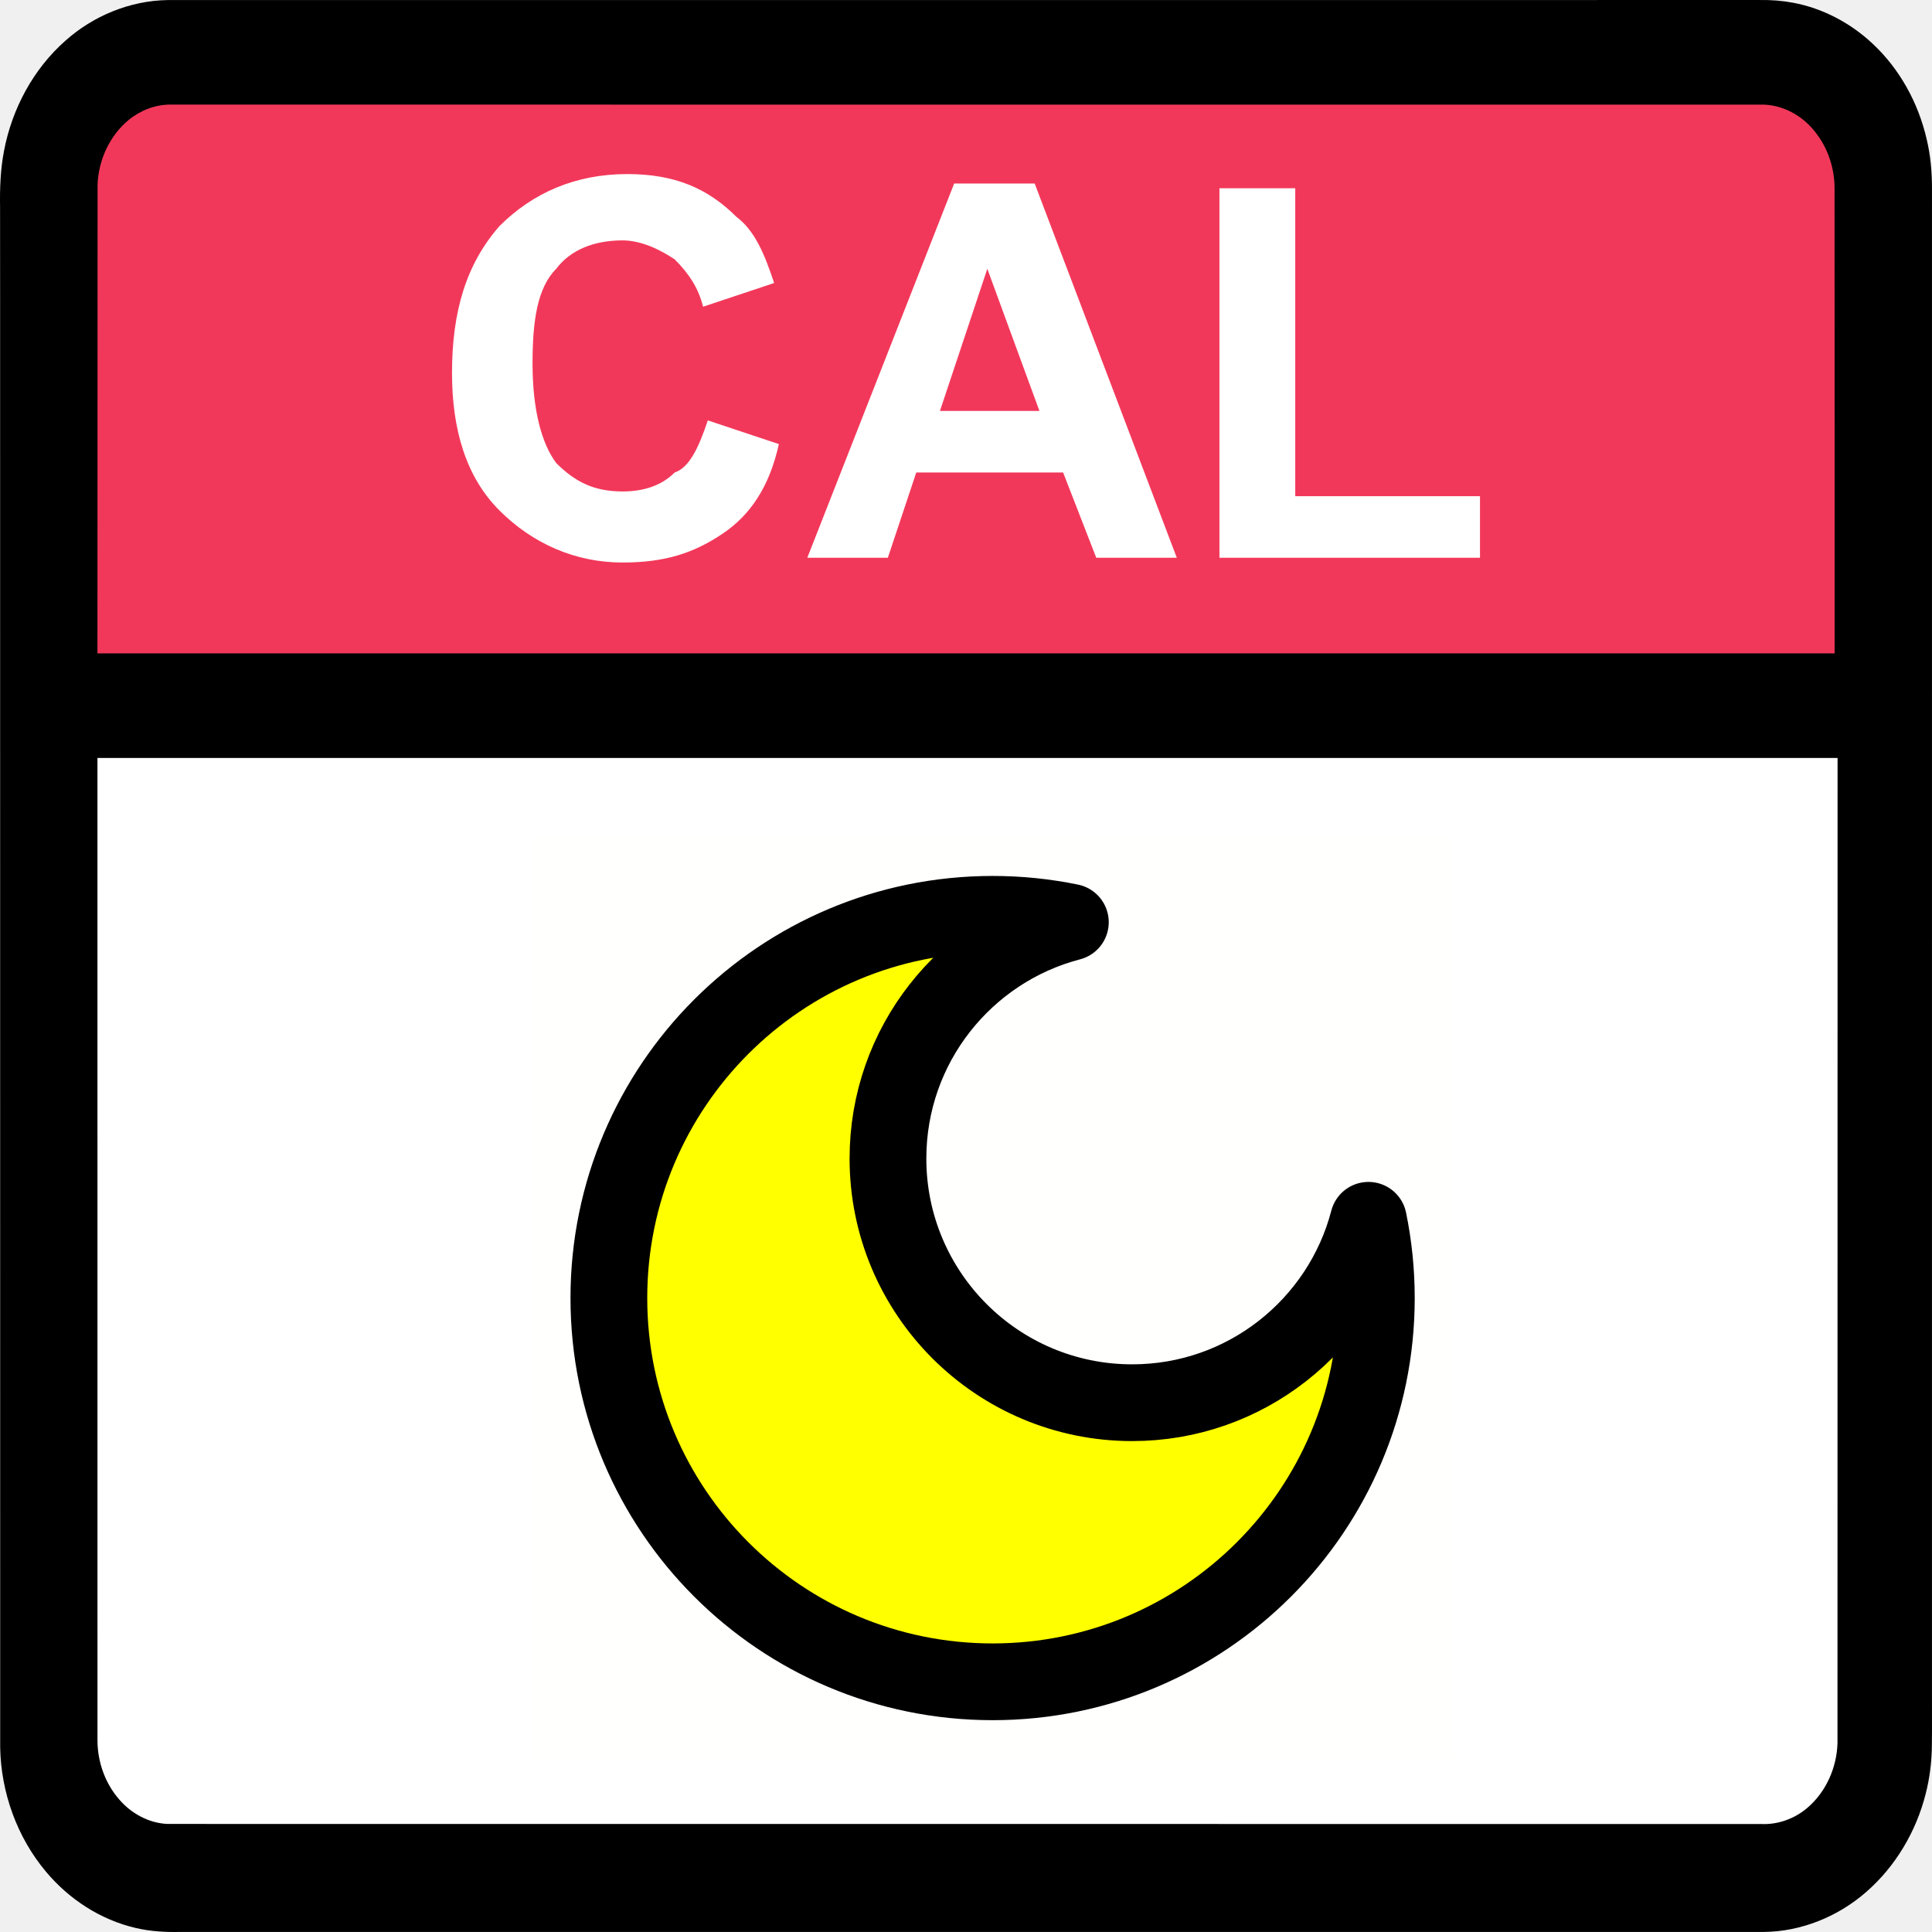
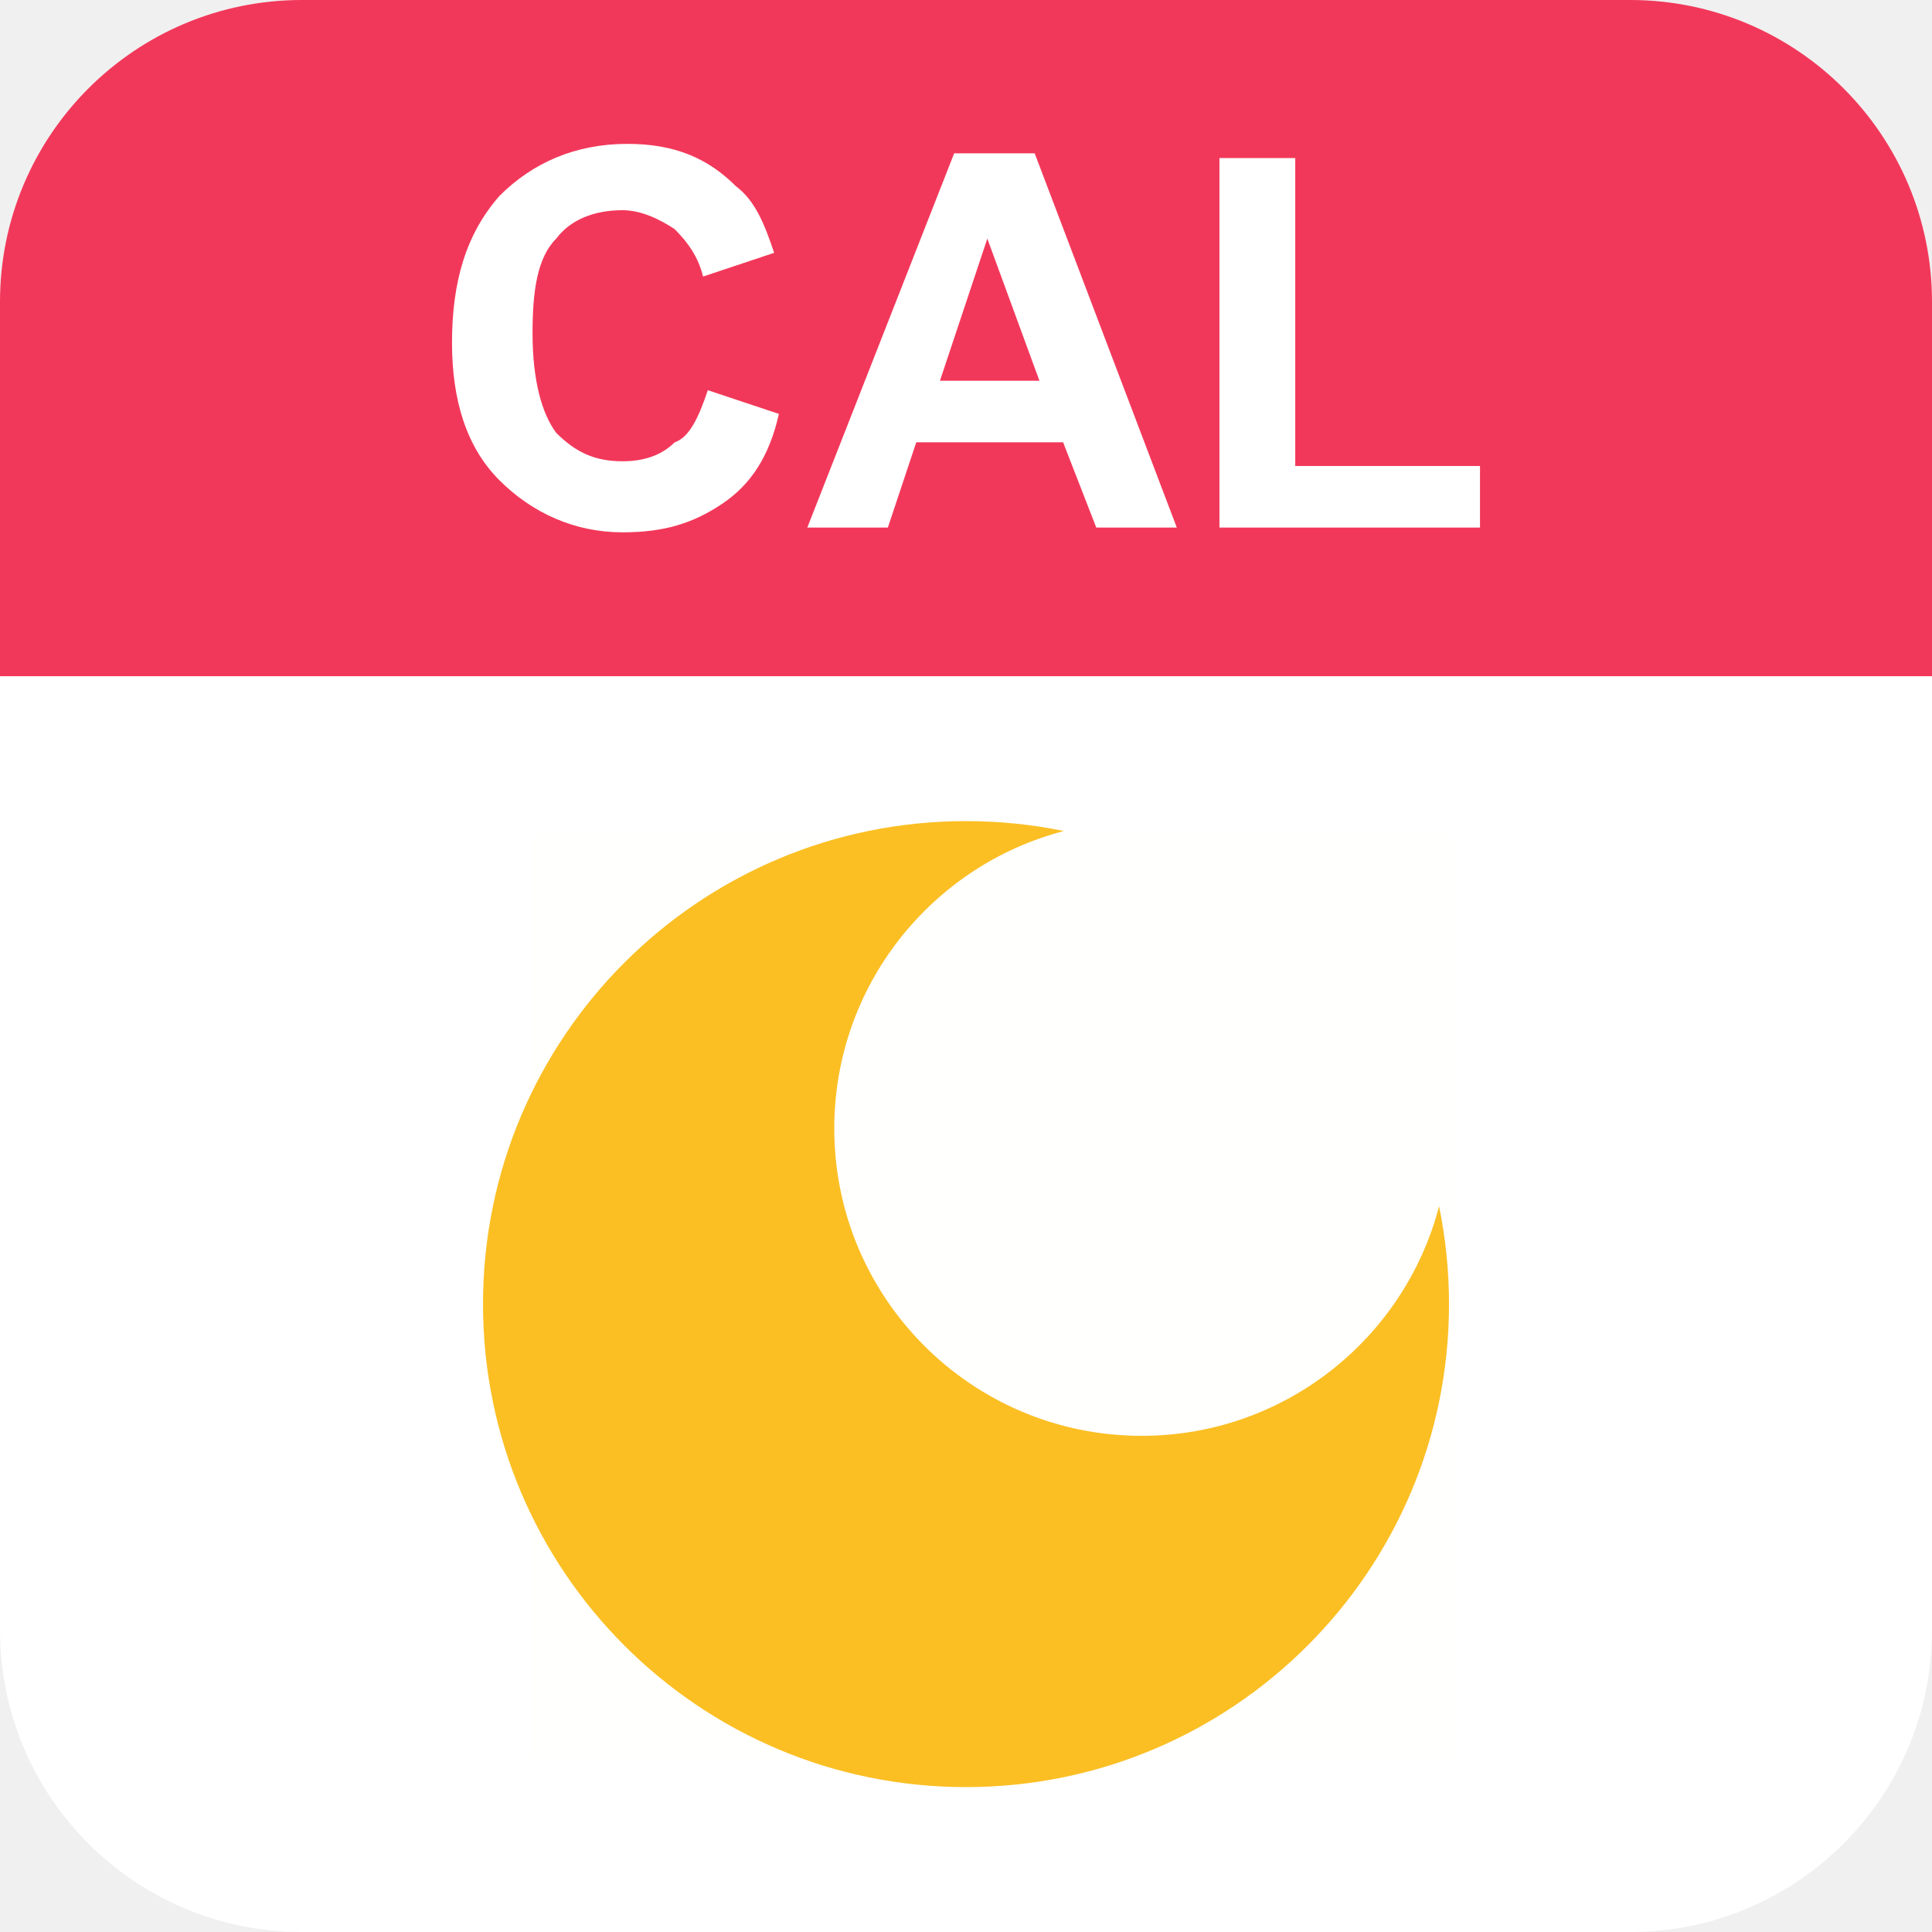
- <svg xmlns="http://www.w3.org/2000/svg" width="800" height="800" viewBox="0 0 1024 1024" class="icon" version="1.1" id="svg21" xml:space="preserve">
+ <svg xmlns="http://www.w3.org/2000/svg" width="800px" height="800px" viewBox="0 0 1024 1024" class="icon" version="1.1" id="svg21" xml:space="preserve">
  <defs id="defs25" />
-   <path d="M 992,93.23 C 992,62.46 969.563,37.12 942.317,37.12 H 81.683 C 54.437,37.12 32,62.46 32,93.23 v 260.05 h 960 z" fill="#f2385a" id="path9" style="stroke-width:1.063" />
-   <path d="M 32,930.024 C 32,960.501 54.434,985.6 81.675,985.6 H 943.78 c 27.241,0 49.675,-25.099 49.675,-55.576 V 390.4 H 32 Z" fill="#ffffff" id="path11" style="stroke-width:1.058" />
-   <path id="path13" style="stroke-width:1.038" d="M 932.905,0.011 C 651.535,0.02 370.166,0.024 88.797,0.036 68.926,0.343 49.438,8.375 34.664,21.58 17.621,36.618 6.353,57.691 2.135,79.936 0.222,89.808 -0.129,99.902 0.036,109.933 c 0.052,33.443 0.009,66.886 0.024,100.329 0.004,238.685 0.014,477.371 0.037,716.056 0.457,23.758 8.916,47.419 24.224,65.665 12.204,14.614 28.998,25.585 47.622,29.886 7.818,1.845 15.897,2.278 23.905,2.093 0.392,0 1.189,7e-4 1.736,0 279.064,0.01 558.129,0.02 837.193,0.01 19.89,-0.159 39.403,-8.115 54.32,-21.161 15.576,-13.548 26.538,-32.109 31.564,-52.084 2.184,-8.525 3.219,-17.324 3.281,-26.119 0.127,-9.43 0,-18.862 0.037,-28.293 -0.01,-265.202 0,-530.404 0.01,-795.606 0.059,-9.09 -0.714,-18.219 -2.847,-27.071 -4.427,-19.125 -14.26,-37.128 -28.677,-50.541 C 980.801,12.185 966.123,4.377 950.377,1.455 944.625,0.362 938.756,-0.078 932.905,0.011 Z M 90.216,55.44 c 281.555,0.008 563.11,0.015 844.665,0.023 10.393,0.354 20.255,5.835 26.712,13.877 7.279,8.772 11.016,20.269 10.763,31.628 0.026,48.421 0.024,96.841 0.031,145.262 -0.002,33.353 -0.003,66.707 -0.005,100.06 -306.91,0 -613.821,0 -920.731,0 0.01,-82.888 0.021,-165.776 0.067,-248.664 0.556,-12.838 6.322,-25.569 16.25,-33.856 6.202,-5.147 14.138,-8.354 22.248,-8.331 z M 973.953,401.725 c -0.016,174.107 -0.021,348.215 -0.045,522.323 -0.42,12.889 -6.082,25.726 -15.963,34.138 -6.728,5.761 -15.635,9.013 -24.513,8.574 -236.689,0.021 -473.378,-0.013 -710.067,-0.021 -44.895,-0.01 -89.791,0.009 -134.686,-0.018 -9.818,-0.448 -19.098,-5.521 -25.447,-12.915 -7.406,-8.46 -11.451,-19.673 -11.555,-30.884 4.32e-4,-0.686 -0.009,-1.692 -0.012,-2.5 -0.039,-157.766 -0.006,-315.533 -0.014,-473.299 1.33e-4,-15.133 2.65e-4,-30.265 3.97e-4,-45.398 307.434,0 614.868,0 922.302,0 z" />
-   <path d="m 375.159,222.819 37.663,12.554 c -5.022,22.598 -15.065,37.663 -30.13,47.706 -15.065,10.043 -30.13,15.065 -52.728,15.065 -25.108,0 -47.706,-10.043 -65.282,-27.619 -17.576,-17.576 -25.108,-42.684 -25.108,-72.814 0,-32.641 7.533,-57.749 25.108,-77.836 17.576,-17.576 40.174,-27.619 67.793,-27.619 25.108,0 42.684,7.533 57.749,22.598 10.043,7.533 15.065,20.087 20.087,35.152 l -37.663,12.554 c -2.511,-10.043 -7.533,-17.576 -15.065,-25.108 -7.533,-5.022 -17.576,-10.043 -27.619,-10.043 -15.065,0 -27.619,5.022 -35.152,15.065 -10.043,10.043 -12.554,27.619 -12.554,50.217 0,25.108 5.022,42.684 12.554,52.728 10.043,10.043 20.087,15.065 35.152,15.065 10.043,0 20.087,-2.511 27.619,-10.043 7.533,-2.511 12.554,-12.554 17.576,-27.619 z m 248.574,72.814 h -42.684 l -17.576,-45.195 h -77.836 l -15.065,45.195 H 427.887 L 505.723,97.277 h 42.684 z m -72.814,-77.836 -27.619,-75.325 -25.108,75.325 z m 95.412,77.836 V 99.788 h 40.174 v 163.205 h 97.923 v 32.641 z" fill="#ffffff" id="path19" style="stroke-width:1.567" />
-   <g style="fill:#ffff00" id="g197" transform="matrix(10.16949,0,0,10.16949,282.034,443.9322)">
-     <rect width="48" height="48" fill="#ffffff" fill-opacity="0.01" id="rect185" x="0" y="0" style="fill:#ffff00" />
-     <path d="m 28.053,4.411 c -5.47,1.426 -9.507,6.4 -9.507,12.316 0,7.029 5.698,12.727 12.727,12.727 5.917,0 10.89,-4.037 12.316,-9.507 C 43.858,21.256 44,22.611 44,24 44,35.046 35.046,44 24,44 12.954,44 4,35.046 4,24 4,12.954 12.954,4 24,4 c 1.389,0 2.744,0.141 4.053,0.411 z" fill="#2f88ff" stroke="#000000" stroke-width="4" stroke-linejoin="round" id="path187" style="fill:#ffff00" />
-   </g>
+   <path id="rect1815" style="opacity:1;fill:#ffffff;stroke-width:4.125" d="M 0,358.4 H 1024 V 864 A 160,160 135 0 1 864,1024 H 160 A 160,160 45 0 1 0,864 Z" />
+   <path id="rect331" style="fill:#f2385a;stroke-width:5.411" d="m 160,0 h 704 a 160,160 45 0 1 160,160 V 358.4 H 0 V 160 A 160,160 135 0 1 160,0 Z" />
+   <path d="m 375.159,206.819 37.663,12.554 c -5.022,22.598 -15.065,37.663 -30.13,47.706 -15.065,10.043 -30.13,15.065 -52.728,15.065 -25.108,0 -47.706,-10.043 -65.282,-27.619 -17.576,-17.576 -25.108,-42.684 -25.108,-72.814 0,-32.641 7.533,-57.749 25.108,-77.836 17.576,-17.576 40.174,-27.619 67.793,-27.619 25.108,0 42.684,7.533 57.749,22.598 10.043,7.533 15.065,20.087 20.087,35.152 l -37.663,12.554 c -2.511,-10.043 -7.533,-17.576 -15.065,-25.108 -7.533,-5.022 -17.576,-10.043 -27.619,-10.043 -15.065,0 -27.619,5.022 -35.152,15.065 -10.043,10.043 -12.554,27.619 -12.554,50.217 0,25.108 5.022,42.684 12.554,52.728 10.043,10.043 20.087,15.065 35.152,15.065 10.043,0 20.087,-2.511 27.619,-10.043 7.533,-2.511 12.554,-12.554 17.576,-27.619 z m 248.574,72.814 h -42.684 l -17.576,-45.195 h -77.836 l -15.065,45.195 H 427.887 L 505.723,81.277 h 42.684 z m -72.814,-77.836 -27.619,-75.325 -25.108,75.325 z m 95.412,77.836 V 83.788 h 40.174 V 246.993 h 97.923 v 32.641 z" fill="#ffffff" id="path19" style="stroke-width:1.567" />
+   <rect width="488.136" height="488.136" fill="#ffffff" fill-opacity="0.01" id="rect185" x="282.034" y="443.932" style="fill:#ffff00;stroke-width:10.169" />
+   <path d="m 563.875,440.459 c -70.015,18.254 -121.692,81.917 -121.692,157.651 0,89.972 72.936,162.908 162.908,162.908 75.734,0 139.397,-51.677 157.65,-121.692 C 766.189,656.077 768,673.427 768,691.2 768,832.585 653.385,947.2 512,947.2 370.615,947.2 256,832.585 256,691.2 256,549.815 370.615,435.2 512,435.2 c 17.773,0 35.123,1.811 51.875,5.259 z" fill="#2f88ff" stroke="#000000" stroke-width="51.2" stroke-linejoin="round" id="path187" style="fill:#fbbf24;fill-opacity:1;stroke:none" />
</svg>
